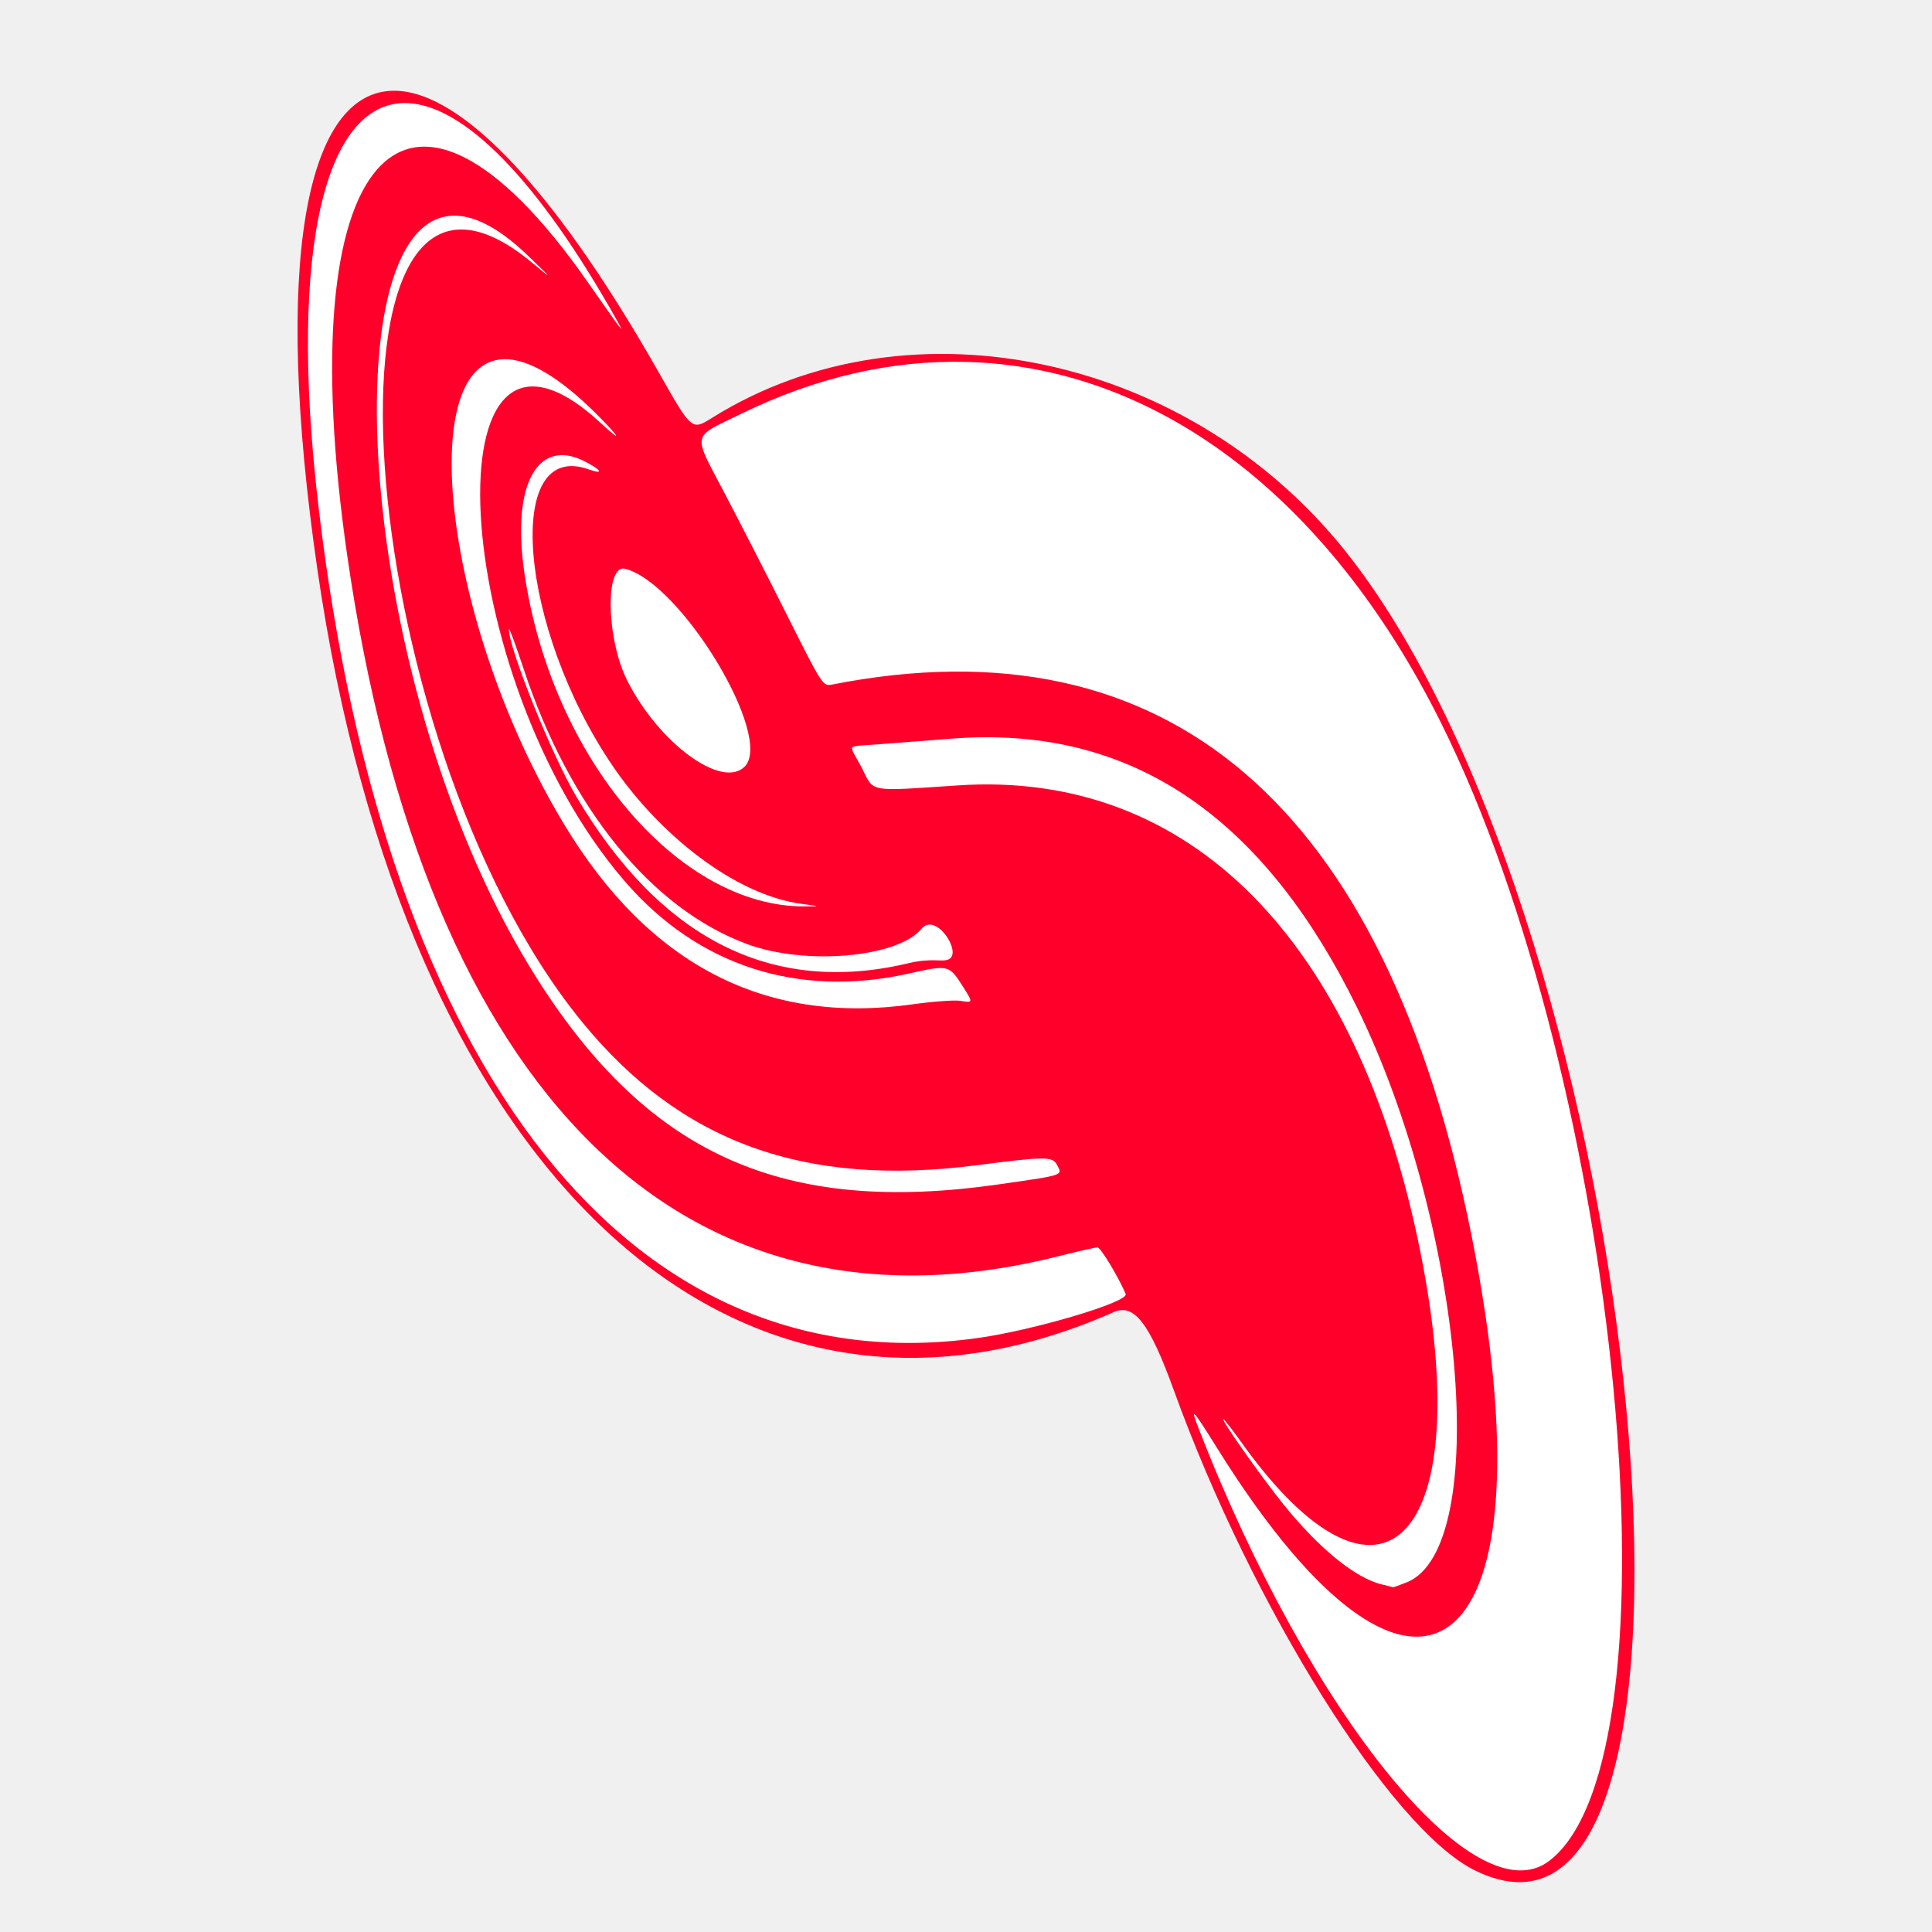
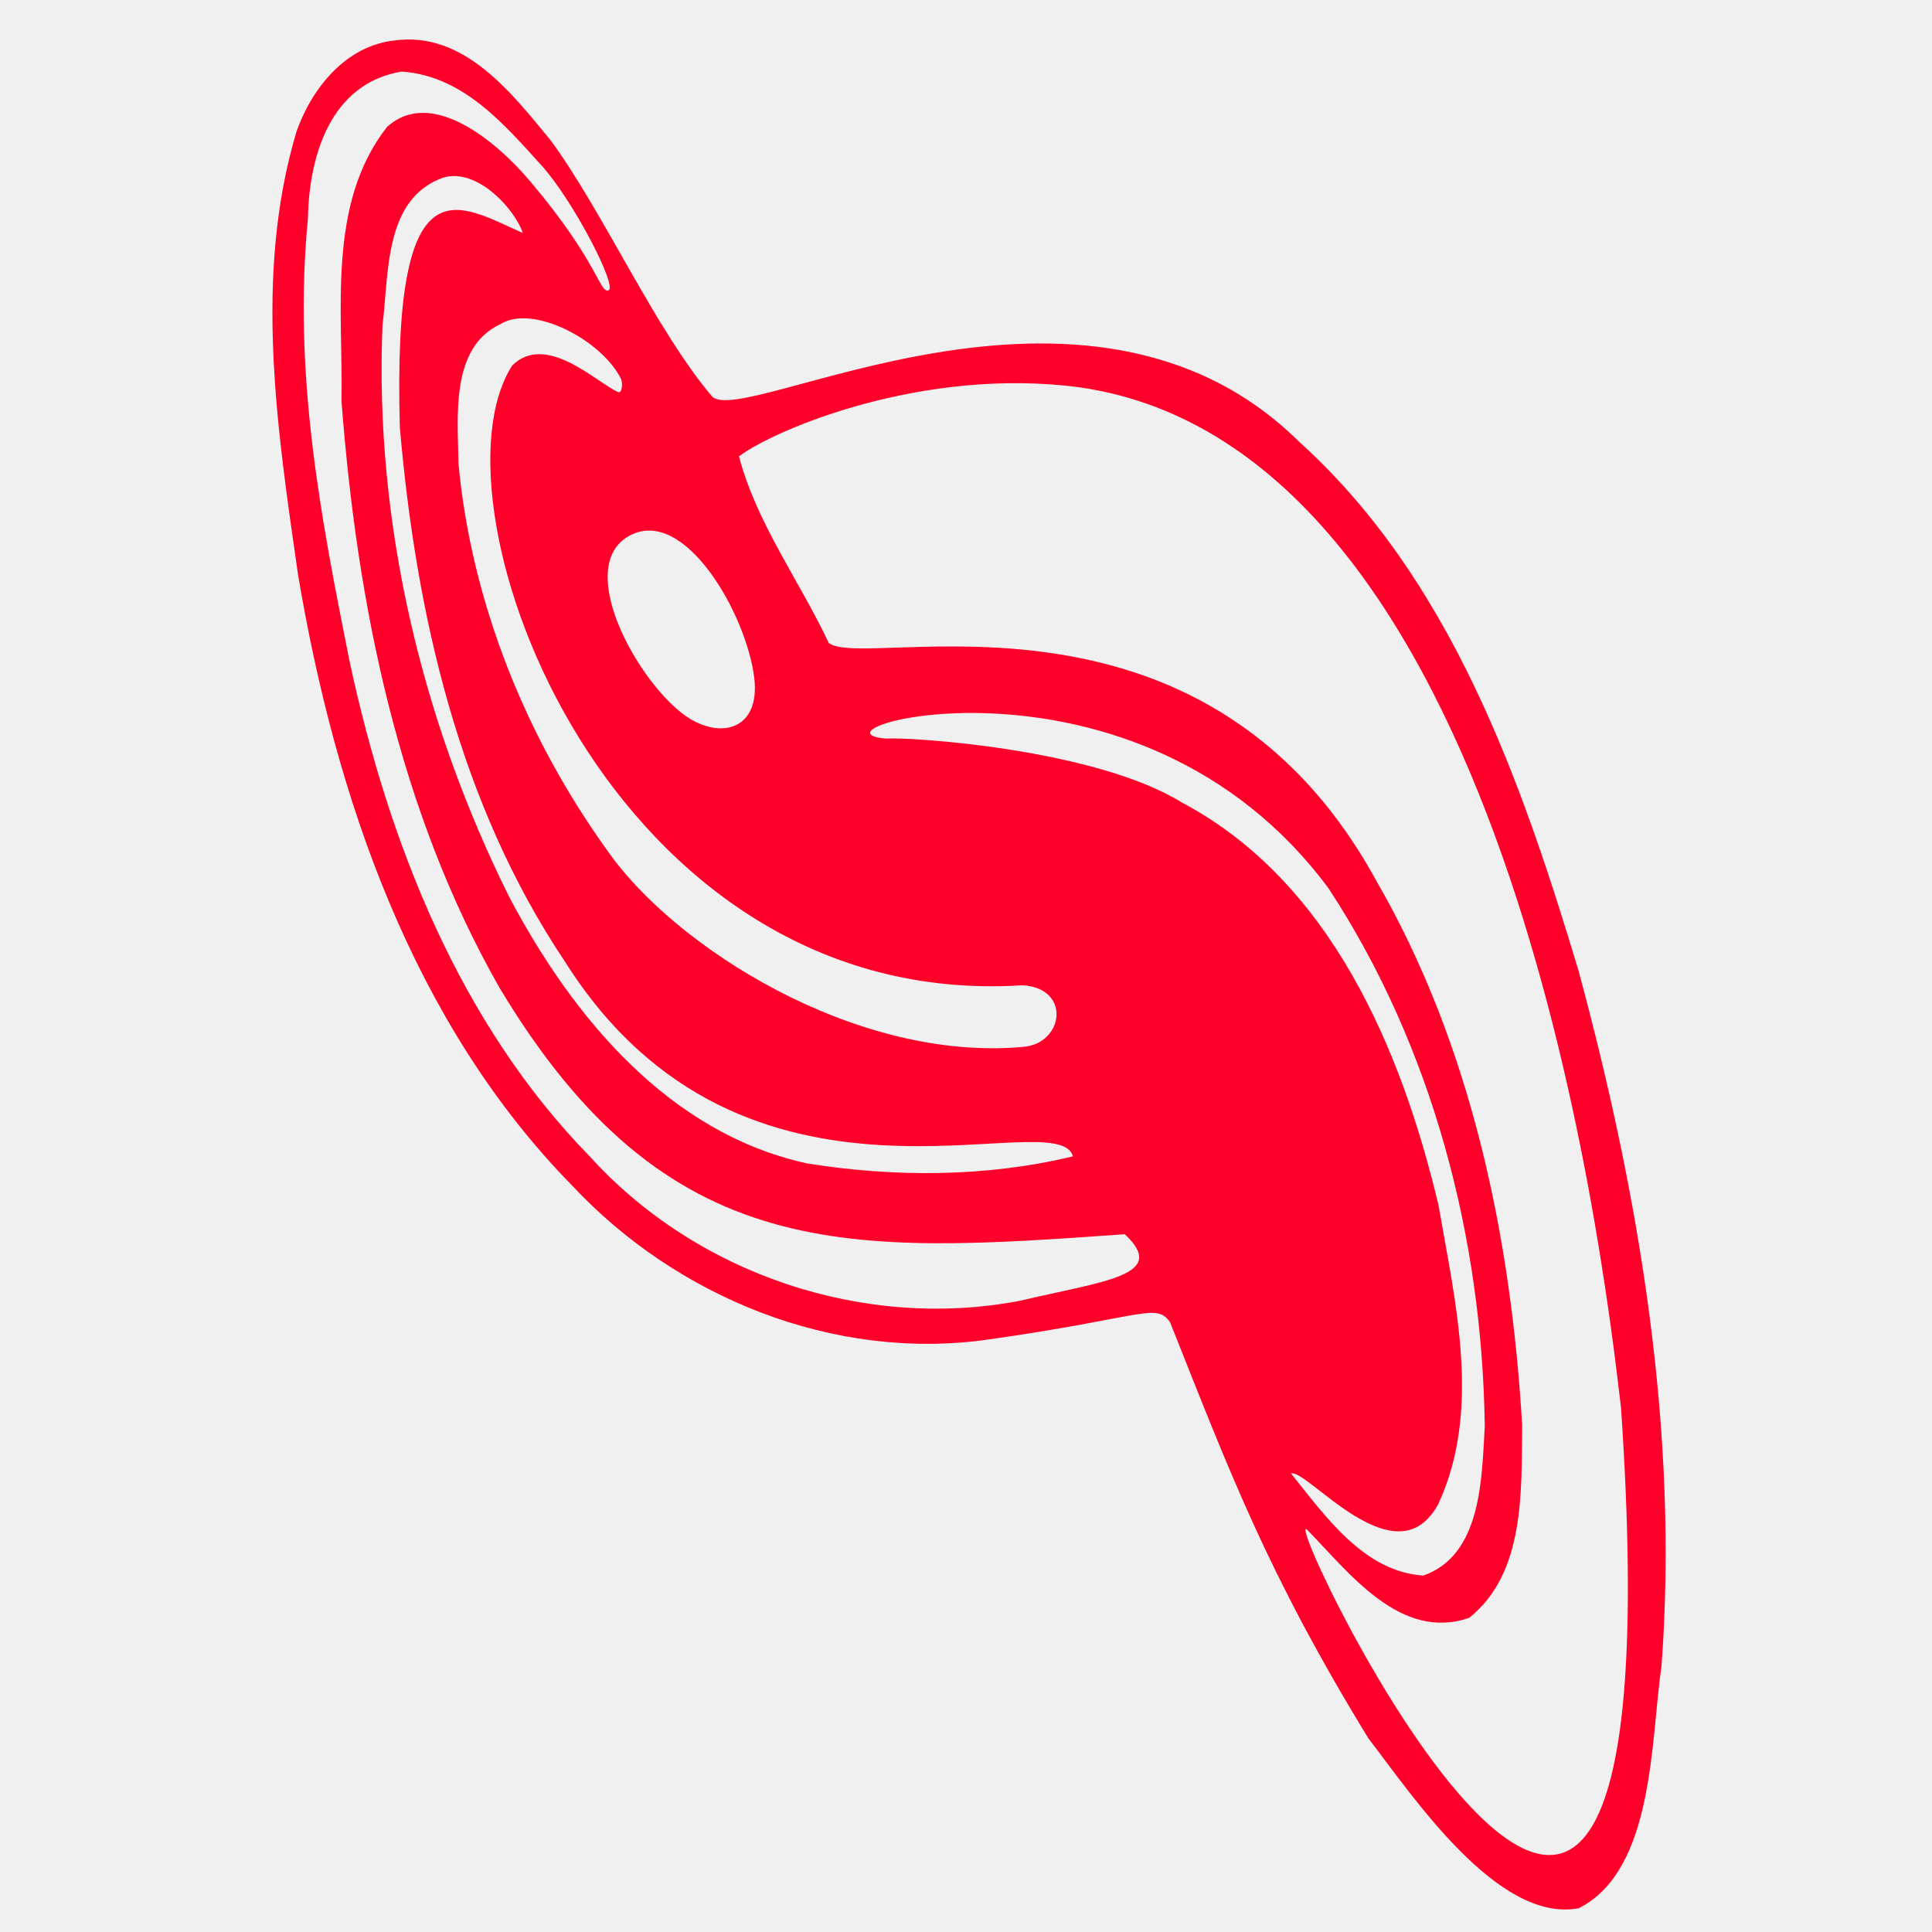
<svg xmlns="http://www.w3.org/2000/svg" viewBox="0 0 100 100" version="1.1" id="svg1" xml:space="preserve">
  <defs id="defs1" />
-   <g id="layer1">
-     <path d="m 57.255,53.029 c -2.093,0.044 -2.486,2.341 -0.617,5.986 0.765,1.492 0.979,1.575 0.424,0.165 -1.97,-5.009 1.621,-6.487 5.671,-2.334 4.991,5.117 5.562,14.552 0.634,10.469 -0.71,-0.588 -0.71,-0.589 0.059,0.231 1.829,1.949 3.032,2.321 3.632,1.121 1.752,-3.506 -2.66,-12.681 -7.164,-14.898 -1.055,-0.519 -1.941,-0.754 -2.639,-0.739 z" style="display:inline;fill:#ff002a" id="path18" />
-     <path d="m 55.046,48.318 c -2.93,-0.162 -4.842,1.385 -3.353,4.451 0.825,1.699 1.431,2.502 1.05,1.389 -0.931,-2.713 0.308,-4.233 3.418,-4.19 6.352,0.087 13.11,9.388 13.151,18.101 0.021,4.389 -1.643,5.209 -5.064,2.493 -0.534,-0.424 -0.409,-0.247 0.46,0.648 1.924,1.981 3.365,2.54 4.32,1.675 3.091,-2.798 -0.843,-15.671 -6.416,-20.995 -2.391,-2.285 -5.286,-3.445 -7.565,-3.571 z" style="display:inline;fill:#ff002a" id="path17" />
-     <path d="m 42.607,39.851 c -0.014,0.049 0.053,0.304 0.229,0.798 1.153,3.225 -1.047,5.068 -4.695,3.933 -1.222,-0.38 -1.271,-0.346 -0.365,0.254 1.353,0.895 3.017,1.164 4.483,0.725 1.75,-0.524 2.024,-1.757 0.979,-4.401 -0.356,-0.902 -0.608,-1.39 -0.633,-1.308 z" style="display:inline;fill:#ff002a" id="path15" />
-     <path d="m 50.976,38.159 c -0.552,0.003 -1.112,0.026 -1.682,0.07 -1.395,0.108 -3.132,0.242 -3.86,0.298 -0.729,0.056 -1.297,0.065 -1.325,0.168 -0.046,0.172 0.232,0.525 0.516,1.087 0.628,1.245 0.274,1.183 4.956,0.87 11.958,-0.8 20.655,7.939 23.914,24.032 3.03,14.959 -1.919,20.252 -9.277,9.923 -0.452,-0.635 -0.858,-1.154 -0.902,-1.154 -0.14,0 1.933,2.94 3.087,4.379 1.837,2.29 3.747,3.849 5.113,4.175 0.298,0.071 0.559,0.137 0.581,0.146 0.022,0.01 0.342,-0.104 0.712,-0.252 C 77.229,80.133 75.777,63.42 70.221,52.111 65.613,42.731 59.256,38.119 50.976,38.159 Z" style="display:inline;fill:#ff002a" id="path13" />
-     <path d="m 26.339,32.554 c -0.03,0.941 2.218,6.533 3.488,8.677 4.386,7.399 10.157,10.296 17.182,8.627 1.263,-0.3 1.732,-0.04 2.094,-0.204 0.723,-0.328 -0.661,-2.481 -1.413,-1.575 -1.233,1.486 -6.003,1.902 -9.021,0.787 -4.947,-1.828 -9.178,-7.032 -11.559,-14.216 -0.421,-1.269 -0.768,-2.212 -0.772,-2.096 z" style="display:inline;fill:#ff002a" id="path12" />
-     <path d="m 32.171,29.437 c -0.855,0.219 -0.724,3.775 0.296,5.791 1.64,3.241 4.898,5.628 6.075,4.451 1.53,-1.53 -3.294,-9.514 -6.186,-10.24 -0.066,-0.017 -0.128,-0.017 -0.184,-0.003 z" style="display:inline;fill:#ff002a" id="path11" />
-     <path d="m 29.028,23.559 c -1.609,0.056 -2.444,2.297 -1.886,6.093 1.412,9.616 8.005,17.28 14.489,17.263 0.855,-0.002 0.855,-0.002 -0.087,-0.124 -3.522,-0.455 -7.437,-3.625 -9.835,-7.151 -4.836,-7.112 -5.679,-16.932 -1.235,-15.346 0.799,0.285 0.669,0.035 -0.215,-0.417 -0.446,-0.228 -0.859,-0.331 -1.23,-0.318 z" style="display:inline;fill:#ff002a" id="path10" />
-     <path d="m 49.997,18.732 c -3.8,-0.096 -7.714,0.776 -11.606,2.674 -2.647,1.291 -2.571,0.916 -0.852,4.19 0.813,1.548 2.281,4.416 3.262,6.374 1.737,3.466 1.796,3.557 2.247,3.468 17.415,-3.432 28.656,6.238 33.112,28.484 4.401,21.975 -2.606,27.916 -13.108,11.113 -1.357,-2.172 -1.474,-2.294 -0.981,-1.026 5.723,14.724 14.278,25.255 18.122,22.308 C 87.215,90.931 83.893,56.079 74.575,37.386 68.666,25.533 59.707,18.976 49.997,18.732 Z" style="display:inline;fill:#ffffff;fill-opacity:1" id="path9" />
-     <path d="m 26.067,18.593 c -4.634,0.134 -3.078,13.758 3.112,24.042 4.385,7.285 10.401,10.423 18.045,9.351 1.061,-0.149 2.179,-0.231 2.485,-0.182 0.664,0.106 0.664,0.104 0.151,-0.707 -0.734,-1.163 -0.752,-1.167 -2.809,-0.707 -5.741,1.283 -10.926,-0.395 -14.698,-4.758 -9.189,-10.628 -10.317,-32.128 -1.245,-23.723 0.93,0.861 0.992,0.806 0.342,0.115 -2.303,-2.447 -4.085,-3.468 -5.383,-3.43 z" style="display:inline;fill:#ff002a" id="path8" />
-     <path d="m 24.192,12.154 c -5.956,-0.638 -5.044,20.967 2.422,34.79 5.704,10.56 13.285,14.573 24.419,12.927 0.94,-0.139 2.036,-0.255 2.436,-0.258 0.479,-0.004 0.727,-0.081 0.727,-0.228 0,-0.703 -1.101,-0.793 -4.615,-0.376 C 40.7,60.062 34.202,57.253 29.202,50.199 19.173,36.048 17.167,8.043 26.589,13.716 28.156,14.66 28.037,14.438 26.261,13.099 25.497,12.524 24.808,12.22 24.192,12.154 Z" style="display:inline;fill:#ff002a" id="path6" />
-     <path d="m 23.841,11.183 c 0.995,0.117 2.163,0.77 3.505,2.068 1.294,1.251 1.293,1.251 0.147,0.307 -11.687,-9.619 -9.406,24.582 2.622,39.322 5.101,6.251 11.527,8.584 20.458,7.429 3.499,-0.453 3.901,-0.456 4.129,-0.03 0.306,0.572 0.427,0.53 -2.995,1.022 C 40.584,62.898 33.634,59.817 27.838,50.718 18.369,35.853 16.875,10.368 23.841,11.183 Z m 0.351,0.97 c 0.616,0.066 1.306,0.37 2.069,0.945 1.776,1.339 1.895,1.561 0.328,0.618 -9.422,-5.674 -7.416,22.332 2.614,36.483 4.999,7.054 11.498,9.863 20.378,8.809 3.514,-0.417 4.615,-0.327 4.615,0.376 0,0.147 -0.247,0.224 -0.727,0.228 -0.4,0.003 -1.496,0.119 -2.436,0.258 C 39.898,61.517 32.317,57.504 26.613,46.943 19.148,33.121 18.236,11.516 24.192,12.154 Z" style="display:inline;fill:#ff002a" id="path3" />
-     <path d="m 21.124,5.338 c -4.146,-0.2 -6.257,7.098 -4.645,20.85 3.446,29.4 16.246,45.563 34.11,43.071 2.938,-0.41 7.847,-1.87 7.676,-2.283 -0.354,-0.85 -1.296,-2.411 -1.456,-2.412 -0.114,-3.48e-4 -0.998,0.2 -1.966,0.444 C 35.419,69.922 22.002,56.729 17.973,28.752 14.965,7.869 20.964,1.054 30.424,14.606 c 1.778,2.547 1.97,2.8 1.527,2.009 C 27.75,9.123 23.961,5.475 21.124,5.338 Z" style="display:inline;fill:#ffffff;fill-opacity:1" id="path2" />
-     <path d="m 20.148,4.706 c -4.292,0.314 -6.029,8.844 -3.725,24.738 4.538,31.314 21.535,47.177 41.22,38.472 1.059,-0.468 1.855,0.566 3.116,4.048 4.074,11.255 11.22,22.665 15.553,24.833 14.17,7.089 8.947,-48.136 -6.428,-67.958 C 61.789,18.4 47.118,15.204 36.838,21.638 35.805,22.285 35.805,22.285 34.102,19.286 28.37,9.188 23.486,4.462 20.148,4.706 Z m 0.976,0.632 c 2.837,0.137 6.626,3.785 10.827,11.278 0.443,0.791 0.252,0.538 -1.527,-2.009 -9.46,-13.552 -15.459,-6.737 -12.451,14.145 4.029,27.977 17.446,41.17 36.87,36.257 0.967,-0.245 1.852,-0.445 1.966,-0.444 0.16,4.88e-4 1.103,1.562 1.456,2.412 0.172,0.413 -4.737,1.873 -7.676,2.283 C 32.726,71.751 19.926,55.588 16.48,26.188 14.868,12.436 16.978,5.137 21.124,5.338 Z M 49.997,18.732 c 9.71,0.244 18.669,6.801 24.577,18.655 9.318,18.693 12.64,53.545 5.617,58.93 -3.844,2.947 -12.398,-7.584 -18.122,-22.308 -0.493,-1.268 -0.376,-1.146 0.981,1.026 C 73.553,91.837 80.561,85.896 76.16,63.921 71.704,41.675 60.463,32.005 43.048,35.437 c -0.451,0.089 -0.51,-0.002 -2.247,-3.468 -0.981,-1.958 -2.449,-4.826 -3.262,-6.374 -1.719,-3.274 -1.795,-2.899 0.852,-4.19 3.892,-1.898 7.806,-2.769 11.606,-2.674 z" style="display:inline;fill:#ff002a" id="path1" />
-   </g>
-   <g id="layer2">
-     <path d="m 23.841,11.183 c -6.966,-0.816 -5.472,24.67 3.997,39.535 5.796,9.099 12.747,12.181 23.87,10.583 3.422,-0.492 3.301,-0.45 2.995,-1.022 C 54.474,59.853 54.072,59.857 50.573,60.309 41.642,61.465 35.216,59.131 30.115,52.88 18.087,38.14 15.806,3.939 27.493,13.558 c 1.146,0.944 1.147,0.944 -0.147,-0.307 -1.342,-1.298 -2.51,-1.951 -3.505,-2.068 z" style="display:inline;fill:#ffffff;fill-opacity:1" id="path4" />
-     <path d="m 26.067,18.593 c 1.298,-0.037 3.08,0.983 5.383,3.43 0.651,0.692 0.588,0.746 -0.342,-0.115 -9.073,-8.404 -7.944,13.095 1.245,23.723 3.772,4.363 8.957,6.041 14.698,4.758 2.057,-0.46 2.075,-0.455 2.809,0.707 0.512,0.812 0.512,0.813 -0.151,0.707 -0.306,-0.049 -1.424,0.033 -2.485,0.182 C 39.579,53.058 33.563,49.92 29.179,42.635 22.989,32.351 21.432,18.726 26.067,18.593 Z m 2.962,4.967 c 0.371,-0.013 0.784,0.091 1.23,0.318 0.885,0.451 1.014,0.702 0.215,0.417 -4.444,-1.586 -3.601,8.234 1.235,15.346 2.398,3.526 6.313,6.696 9.835,7.151 0.941,0.122 0.942,0.121 0.087,0.124 -6.484,0.018 -13.077,-7.647 -14.489,-17.263 -0.557,-3.796 0.277,-6.037 1.886,-6.093 z m 3.143,5.878 c 0.057,-0.015 0.119,-0.014 0.184,0.003 2.893,0.726 7.716,8.71 6.186,10.24 -1.177,1.177 -4.434,-1.21 -6.075,-4.451 -1.02,-2.016 -1.151,-5.572 -0.296,-5.791 z m -5.832,3.116 c 0.004,-0.116 0.351,0.827 0.772,2.096 2.381,7.184 6.612,12.387 11.559,14.216 3.018,1.115 7.788,0.699 9.021,-0.787 0.752,-0.906 2.136,1.248 1.413,1.575 -0.362,0.164 -0.831,-0.096 -2.094,0.204 -7.025,1.669 -12.797,-1.229 -17.182,-8.627 -1.271,-2.144 -3.519,-7.736 -3.488,-8.677 z m 24.637,5.606 c 8.279,-0.041 14.637,4.572 19.245,13.951 5.556,11.31 7.008,28.023 2.588,29.791 -0.37,0.148 -0.691,0.262 -0.712,0.252 -0.022,-0.01 -0.283,-0.075 -0.581,-0.146 -1.367,-0.326 -3.276,-1.885 -5.113,-4.175 -1.154,-1.439 -3.227,-4.379 -3.087,-4.379 0.044,0 0.45,0.519 0.902,1.154 7.359,10.329 12.307,5.036 9.277,-9.923 C 70.236,48.591 61.54,39.852 49.581,40.652 c -4.682,0.313 -4.328,0.375 -4.956,-0.87 -0.283,-0.561 -0.562,-0.915 -0.516,-1.087 0.028,-0.103 0.596,-0.112 1.325,-0.168 0.729,-0.056 2.466,-0.19 3.86,-0.298 0.569,-0.044 1.13,-0.068 1.682,-0.07 z" style="display:inline;fill:#ffffff;fill-opacity:1" id="path7" />
-     <path d="m 42.607,39.851 c 0.024,-0.082 0.276,0.406 0.633,1.308 1.045,2.644 0.77,3.877 -0.979,4.401 -1.467,0.44 -3.13,0.171 -4.483,-0.725 -0.906,-0.6 -0.857,-0.634 0.365,-0.254 3.648,1.135 5.848,-0.708 4.695,-3.933 -0.177,-0.494 -0.244,-0.749 -0.229,-0.798 z" style="display:inline;opacity:0;fill:#ffffff;fill-opacity:1" id="path14" />
-     <path d="m 55.046,48.318 c 2.279,0.126 5.174,1.286 7.565,3.571 5.573,5.324 9.507,18.197 6.416,20.995 -0.955,0.865 -2.395,0.306 -4.32,-1.675 -0.868,-0.894 -0.994,-1.072 -0.46,-0.648 3.422,2.716 5.085,1.897 5.064,-2.493 -0.041,-8.713 -6.799,-18.014 -13.151,-18.101 -3.11,-0.043 -4.35,1.477 -3.418,4.19 0.382,1.113 -0.225,0.31 -1.05,-1.389 -1.488,-3.065 0.423,-4.613 3.353,-4.451 z m 2.209,4.711 c 0.698,-0.015 1.584,0.22 2.639,0.739 4.504,2.217 8.916,11.392 7.164,14.898 -0.599,1.2 -1.803,0.828 -3.632,-1.121 -0.769,-0.82 -0.769,-0.819 -0.059,-0.231 4.928,4.083 4.357,-5.352 -0.634,-10.469 -4.05,-4.153 -7.642,-2.674 -5.671,2.334 0.555,1.411 0.342,1.328 -0.424,-0.165 -1.869,-3.645 -1.476,-5.941 0.617,-5.986 z" style="display:inline;opacity:0;fill:#ffffff;fill-opacity:1" id="path16" />
-   </g>
+   <path d="m 20.441,2.093 c 3.576,-0.481 6.043,2.716 8.06,5.17 2.695,3.657 5.417,9.789 8.338,13.236 1.516,1.788 19.33,-8.544 30.377,2.34 7.873,7.102 11.505,17.492 14.482,27.381 3.162,11.681 5.202,23.866 4.303,35.994 C 85.438,90.056 85.636,96.784 81.721,98.768 77.515,99.576 73.076,92.891 70.827,89.977 65.579,81.39 63.663,76.224 60.562,68.438 59.82,67.395 59.202,68.199 51.093,69.342 43.156,70.451 35.063,67.175 29.64,61.392 21.342,52.945 17.364,41.226 15.429,29.765 14.343,22.207 13.117,14.248 15.353,6.79 16.157,4.536 17.919,2.354 20.441,2.093 Z m 0.348,1.612 c -3.69,0.609 -4.795,4.383 -4.849,7.586 -0.78,8.065 0.652,15.423 2.159,22.967 2.017,9.34 5.655,18.668 12.434,25.606 5.519,6.089 14.182,9.009 22.264,7.463 4.334,-1.027 7.729,-1.295 5.419,-3.444 C 43.975,64.891 34.531,65.595 25.864,51.142 20.604,41.928 18.478,31.249 17.677,20.779 17.764,16.06 16.92,10.559 20.027,6.577 c 2.309,-2.104 5.697,0.776 7.4,2.789 3.567,4.216 3.615,5.857 4.074,5.657 C 31.96,14.822 29.67,10.374 28.028,8.563 26.076,6.41 23.959,3.92 20.788,3.705 Z m 2.155,5.487 c -3.065,1.091 -2.809,4.922 -3.146,7.653 -0.419,10.221 2.032,20.502 6.587,29.637 3.278,6.176 8.231,12.174 15.389,13.736 4.52,0.726 9.302,0.714 13.761,-0.365 C 54.735,56.953 38.553,64.569 29.224,49.746 23.77,41.596 21.537,31.823 20.697,22.134 20.298,8.012 23.695,10.578 27.06,12.06 26.669,10.865 24.721,8.668 22.943,9.192 Z M 38.25,23.621 c 0.901,3.443 3.132,6.443 4.647,9.658 1.853,1.483 19.276,-4.191 28.306,12.249 4.947,8.533 7.013,18.497 7.584,28.255 -0.045,3.395 0.165,7.631 -2.739,9.955 -3.549,1.23 -6.202,-2.314 -8.384,-4.553 C 65.986,77.658 87.239,121.845 83.903,72.854 82.867,63.964 77.889,23.217 55.889,20.049 47.812,18.968 40.115,22.219 38.25,23.621 Z m -5.676,4.11 c -2.789,1.532 0.199,7.181 2.692,9.159 1.826,1.448 4.087,1.002 3.779,-1.758 -0.364,-3.257 -3.598,-8.977 -6.471,-7.4 z m -5.676,3.914 c 0.303,0.605 0.221,0.442 0,0 z m 18.96,6.584 c 1.22,-0.089 10.834,0.517 15.352,3.329 7.677,4.086 11.328,12.768 13.245,20.813 0.871,5.054 2.237,10.592 -5e-6,15.461 -2.173,4.057 -6.808,-1.836 -7.633,-1.566 1.785,2.217 3.78,5.089 6.85,5.284 3.022,-1.055 3.023,-5.039 3.179,-7.736 C 76.72,64.068 74.138,54.157 68.756,45.968 58.847,32.634 40.99,37.834 45.86,38.229 Z M 26.508,18.923 c 1.757,-1.749 4.392,0.896 5.48,1.37 0.214,0.093 0.257,-0.473 0.154,-0.682 -1.012,-2.042 -4.598,-3.867 -6.221,-2.841 -2.641,1.207 -2.216,4.842 -2.19,7.238 0.675,7.169 3.479,14.136 7.67,19.966 3.451,5.013 12.891,11.023 21.591,10.209 2.085,-0.195 2.456,-3.057 -0.085,-3.185 C 31.531,52.358 21.899,26.15 26.508,18.923 Z" style="color:#000000;font-variant-numeric:normal;font-variant-alternates:normal;font-variant-east-asian:normal;font-feature-settings:normal;font-variation-settings:normal;text-indent:0;text-align:start;text-decoration-line:none;text-decoration-style:solid;text-decoration-color:#000000;letter-spacing:normal;word-spacing:normal;text-transform:none;writing-mode:lr-tb;direction:ltr;text-orientation:mixed;dominant-baseline:auto;baseline-shift:baseline;text-anchor:start;white-space:normal;shape-padding:0;shape-margin:0;inline-size:0;clip-rule:nonzero;display:inline;overflow:visible;visibility:visible;isolation:auto;mix-blend-mode:normal;color-interpolation:sRGB;color-interpolation-filters:linearRGB;solid-color:#000000;solid-opacity:1;vector-effect:none;fill:#ff002a;fill-opacity:1;fill-rule:nonzero;stroke:none;stroke-width:0.562;stroke-linecap:butt;stroke-linejoin:miter;stroke-miterlimit:4;stroke-dasharray:none;stroke-dashoffset:0;stroke-opacity:1;-inkscape-stroke:none;color-rendering:auto;image-rendering:auto;shape-rendering:auto;text-rendering:auto;enable-background:accumulate;stop-color:#000000" id="path1" />
</svg>
